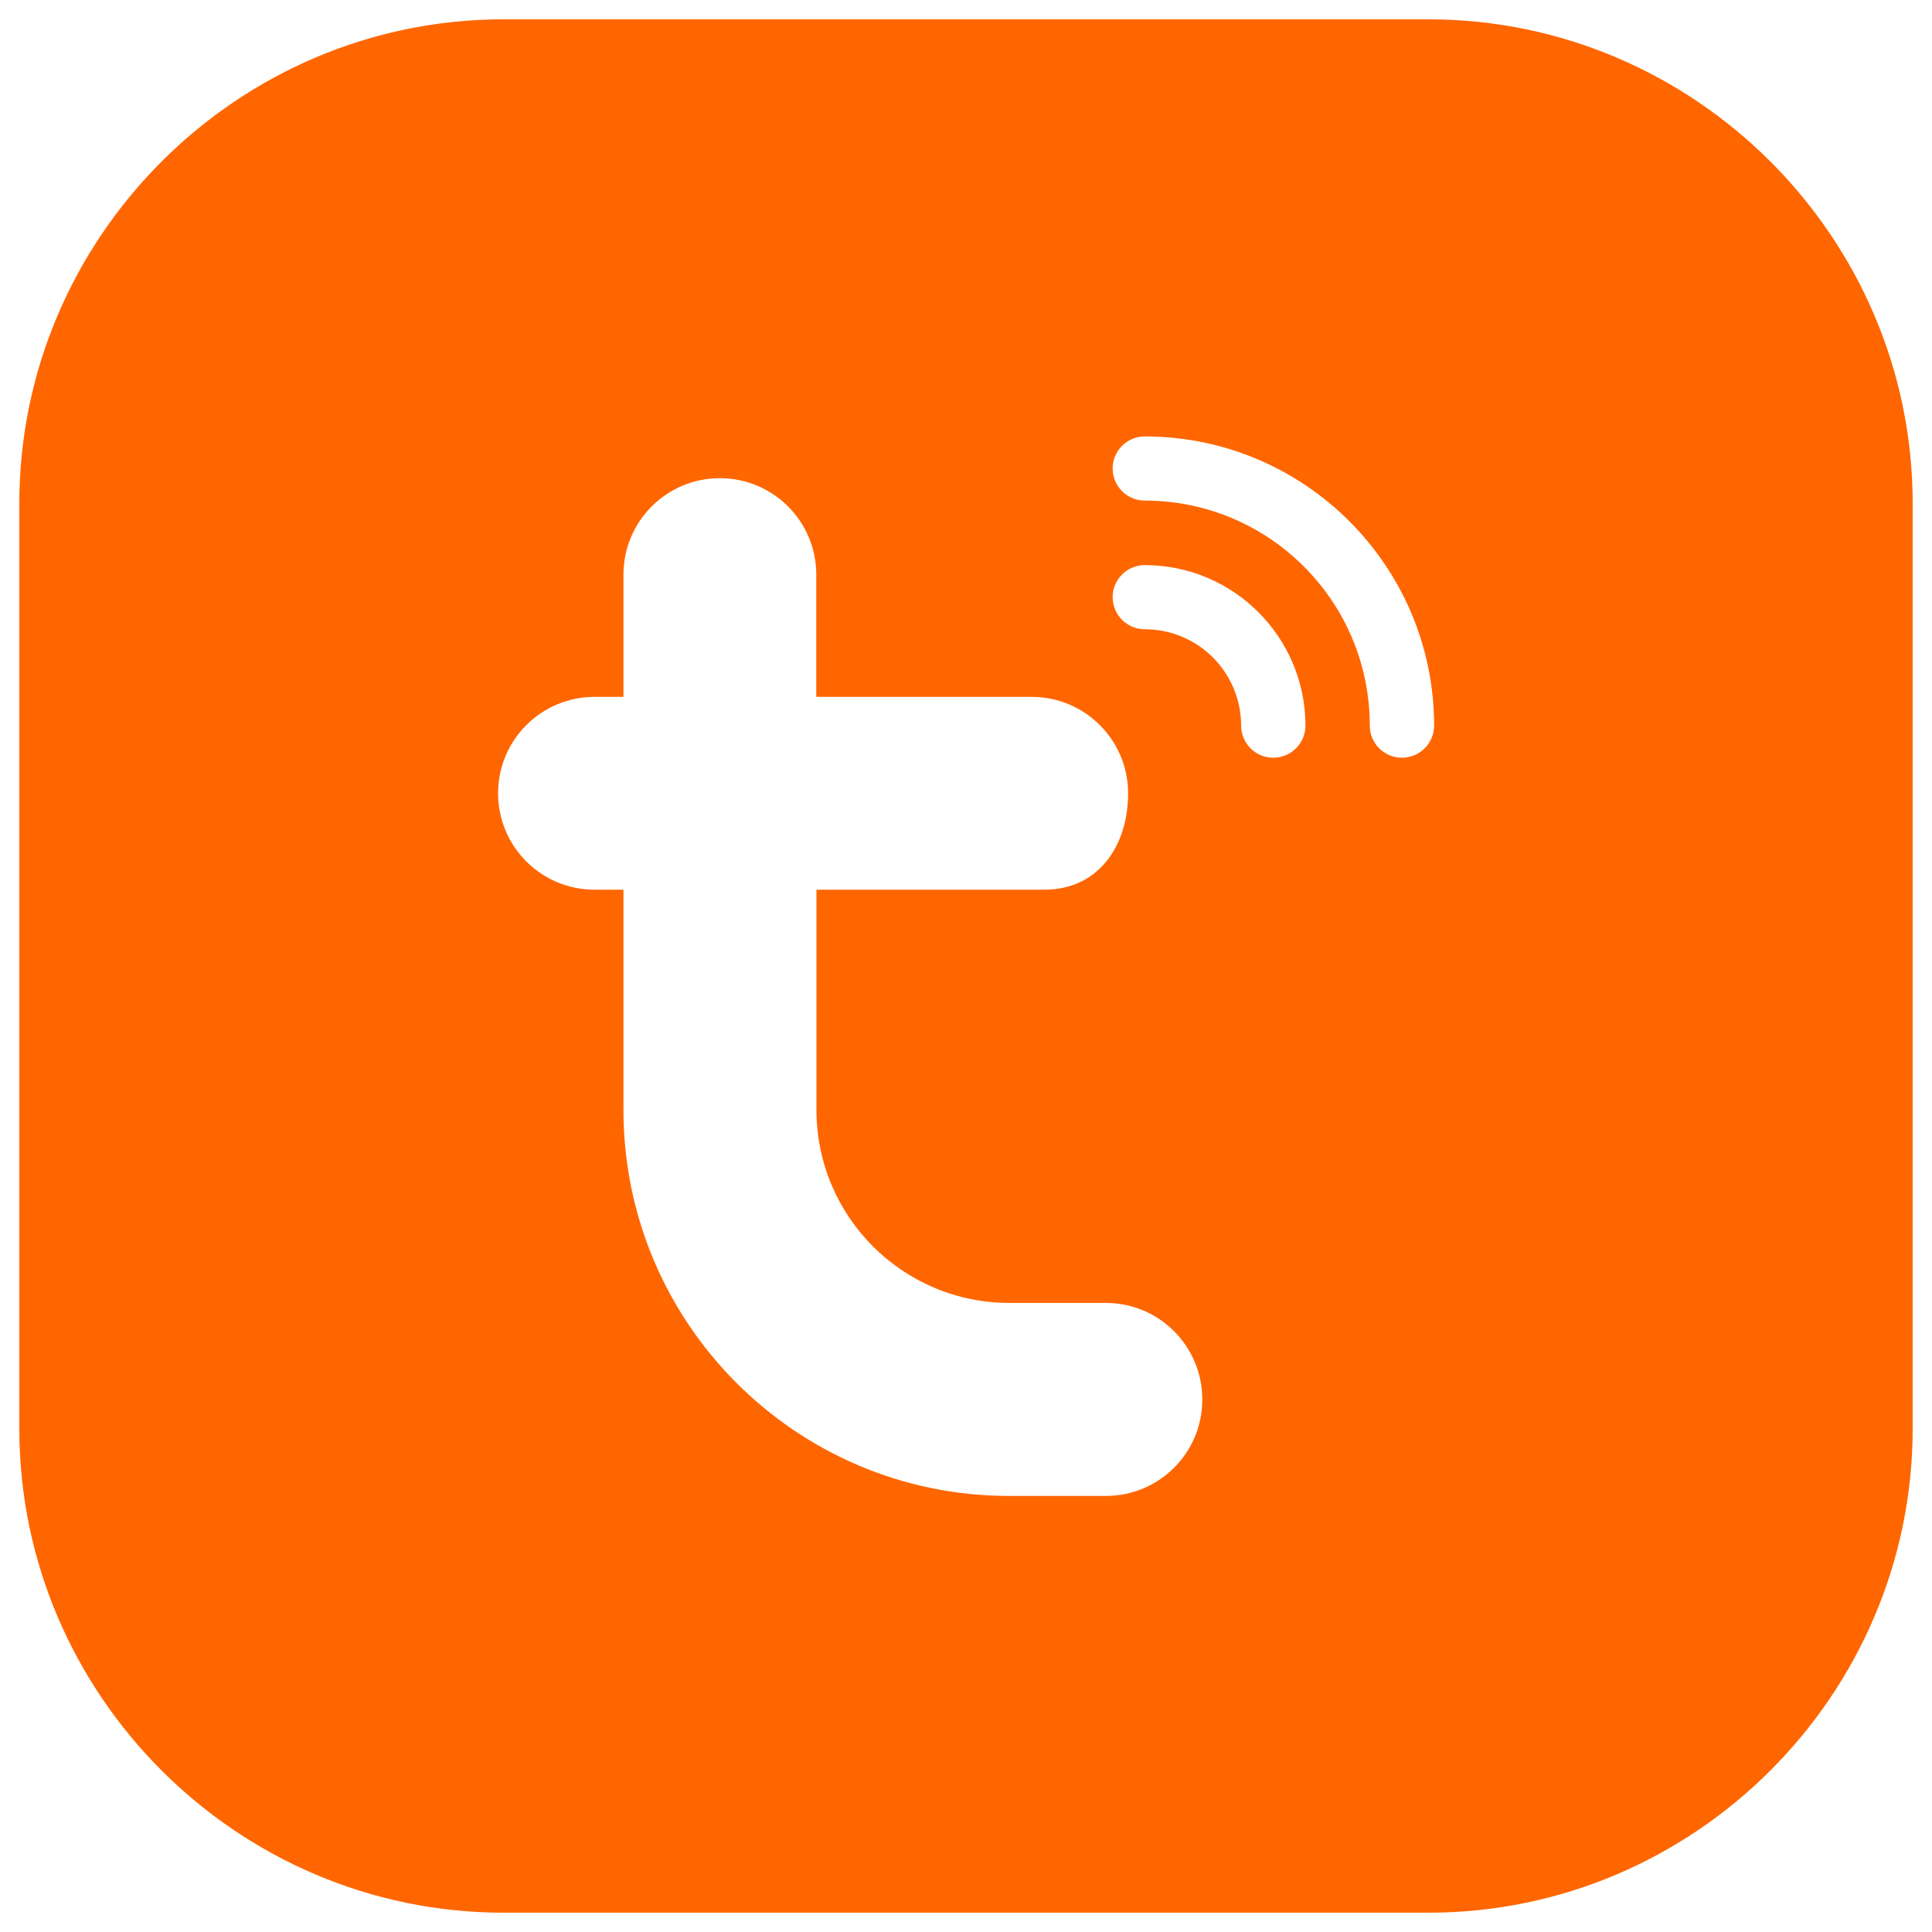
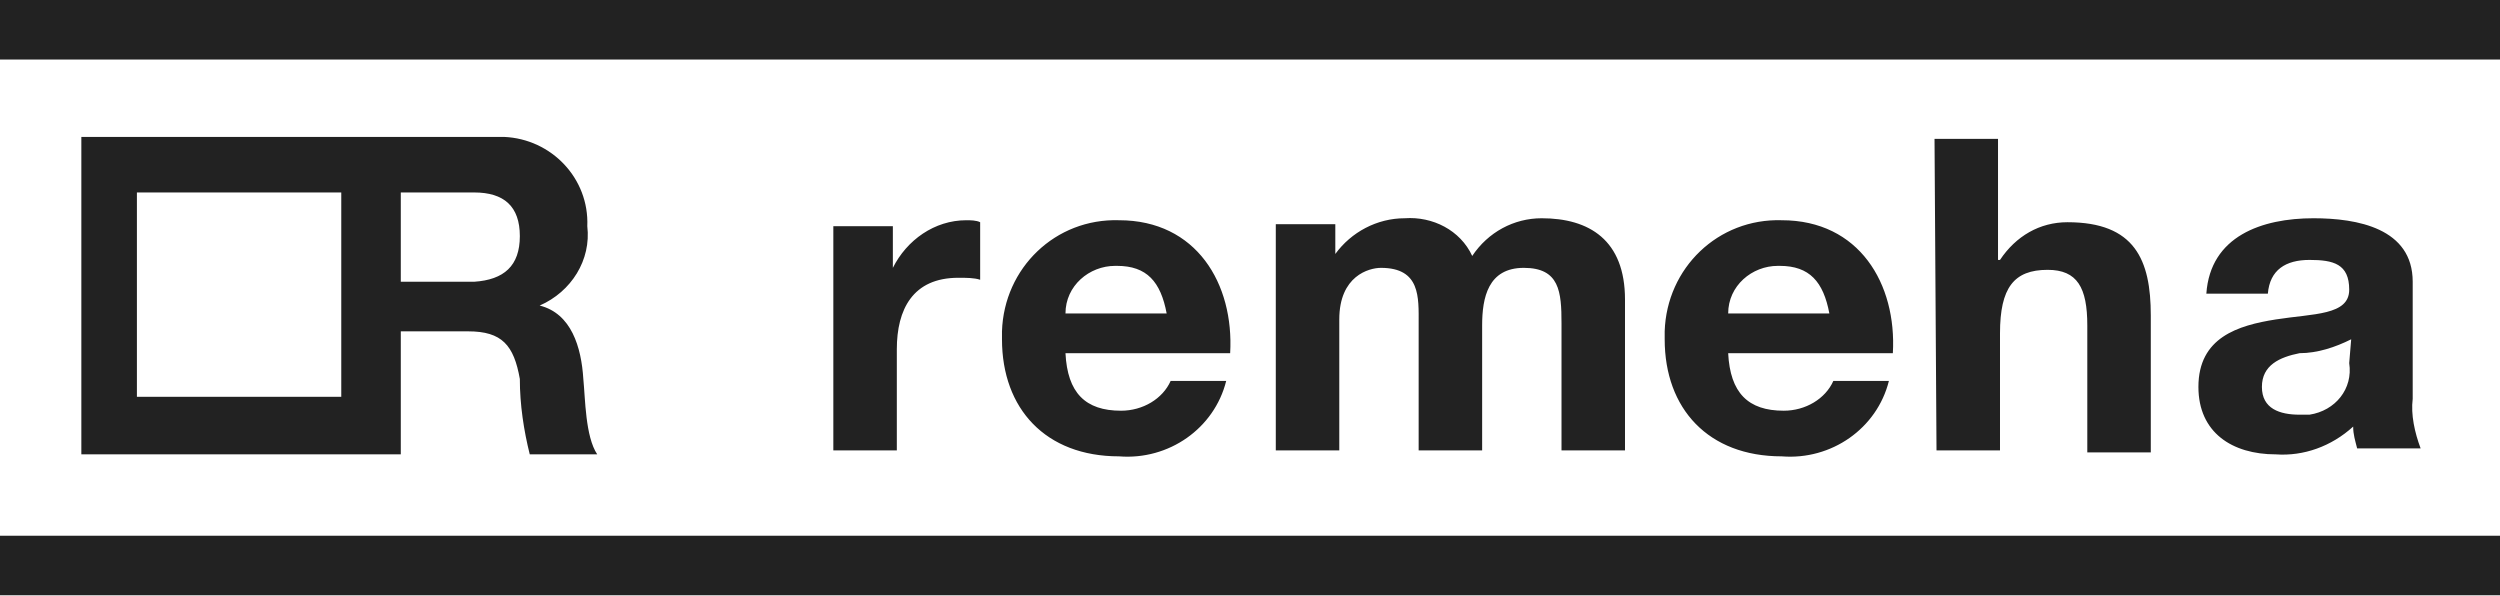
- <svg xmlns="http://www.w3.org/2000/svg" version="1.1" x="0px" y="0px" viewBox="0 0 1000 1000" enable-background="new 0 0 1000 1000" xml:space="preserve" id="svg6">
-   <defs id="defs10" />
-   <g id="g4" style="fill:#ff6600">
-     <path d="M 739.4,10 H 260.6 C 122.8,10 10,122.8 10,260.6 V 739.5 C 10,877.2 122.8,990 260.6,990 H 739.5 C 877.2,990 990,877.2 990,739.4 V 260.6 C 990,122.8 877.2,10 739.4,10 Z m -167,764.3 H 521.6 C 411.7,773.9 322.7,684.6 322.7,574.5 v -114 h -15 c -27.6,0 -49.9,-22.4 -49.9,-49.9 0,-27.6 22.4,-49.9 49.9,-49.9 h 15 v -63.3 c 0,-27.6 22.4,-49.9 49.9,-49.9 27.6,0 49.9,22.4 49.9,49.9 v 63.3 H 534 c 27.6,0 49.9,22.4 49.9,49.9 0,27.6 -15.7,49.9 -43.3,49.9 h -6.7 -111.3 v 114 c 0,55.2 44.7,99.9 99.9,99.9 h 49.9 c 27.6,0 49.9,22.4 49.9,49.9 0.1,27.6 -22.3,50 -49.9,50 z M 659,392.2 c -9.2,0 -16.6,-7.5 -16.6,-16.6 0,-27.6 -22.3,-49.9 -49.9,-49.9 0,0 0,0 0,0 -9.2,0 -16.6,-7.5 -16.6,-16.6 0,-9.2 7.5,-16.6 16.6,-16.6 46,0 83.2,37.3 83.2,83.2 -0.1,9.1 -7.5,16.5 -16.7,16.5 z m 66.6,0 c -9.2,0 -16.6,-7.5 -16.6,-16.6 0,-64.4 -52.2,-116.5 -116.5,-116.5 -9.2,0 -16.6,-7.5 -16.6,-16.6 0,-9.2 7.5,-16.6 16.6,-16.6 82.7,0 149.8,67.1 149.8,149.8 -0.1,9.1 -7.5,16.5 -16.7,16.5 z" id="path2" style="fill:#ff6600" />
-   </g>
+ <svg xmlns="http://www.w3.org/2000/svg" id="Layer_1" viewBox="0 0 126 30">
+   <style>.st0{fill:#222222;}</style>
+   <path class="st0" d="M0 0h126v3H0zM0 27h126v3H0zM29.4 19.1c-.1-1.6-.6-3.3-2.2-3.7 1.6-.7 2.6-2.3 2.4-4 .1-2.4-1.8-4.4-4.2-4.5H4.1v16h16.1v-6.2h3.4c1.7 0 2.3.7 2.6 2.4 0 1.3.2 2.6.5 3.8h3.4c-.6-.9-.6-2.8-.7-3.8m-12.2.9H6.9V9.7h10.3V20zm6.7-5.8h-3.7V9.7h3.7c1.5 0 2.3.7 2.3 2.2s-.8 2.2-2.3 2.3M42 22.7h3.2v-5.1c0-2 .8-3.6 3.1-3.6.4 0 .8 0 1.1.1v-2.9c-.2-.1-.5-.1-.7-.1-1.6 0-3 1-3.7 2.4v-2.1h-3v11.3zM62 17.8c.2-3.5-1.7-6.7-5.6-6.7-3.2-.1-5.8 2.4-5.9 5.6v.4c0 3.5 2.2 5.9 5.9 5.9 2.5.2 4.8-1.4 5.4-3.8H59c-.4.9-1.4 1.5-2.5 1.5-1.8 0-2.7-.9-2.8-2.9H62zm-8.3-2c0-1.4 1.2-2.4 2.5-2.4h.1c1.5 0 2.2.8 2.5 2.4h-5.1zM64.3 22.7h3.2v-6.6c0-2.2 1.5-2.6 2.1-2.6 2 0 1.9 1.5 1.9 2.8v6.4h3.2v-6.3c0-1.4.3-2.9 2.1-2.9s1.9 1.2 1.9 2.8v6.4h3.2v-7.6c0-3-1.8-4.1-4.2-4.1-1.4 0-2.7.7-3.5 1.9-.6-1.3-2-2-3.4-1.9-1.4 0-2.7.7-3.5 1.8v-1.5h-3v11.4zM95.4 17.8c.2-3.5-1.7-6.7-5.6-6.7-3.2-.1-5.8 2.4-5.9 5.6v.4c0 3.5 2.2 5.9 5.9 5.9 2.5.2 4.8-1.4 5.4-3.8h-2.8c-.4.9-1.4 1.5-2.5 1.5-1.8 0-2.7-.9-2.8-2.9h8.3zm-8.3-2c0-1.4 1.2-2.4 2.5-2.4h.1c1.5 0 2.2.8 2.5 2.4h-5.1zM97.6 22.7h3.2v-5.9c0-2.3.7-3.2 2.4-3.2 1.5 0 2 .9 2 2.8v6.4h3.2v-6.9c0-2.8-.8-4.7-4.2-4.7-1.4 0-2.6.7-3.4 1.9h-.1V7h-3.2l.1 15.7zM118.4 18.3c.2 1.3-.7 2.4-2 2.6h-.5c-1 0-1.9-.3-1.9-1.4s.9-1.5 1.9-1.7c.9 0 1.8-.3 2.6-.7l-.1 1.2zm-4.1-3.5c.1-1.2.9-1.7 2.1-1.7s2 .2 2 1.5-1.8 1.2-3.7 1.5c-1.9.3-3.9.9-3.9 3.4 0 2.3 1.7 3.4 3.9 3.4 1.4.1 2.8-.4 3.9-1.4 0 .4.1.7.2 1.1h3.2c-.3-.8-.5-1.7-.4-2.5v-5.9c0-2.7-2.8-3.2-5-3.2-2.6 0-5.2.9-5.4 3.8h3.1z" />
</svg>
